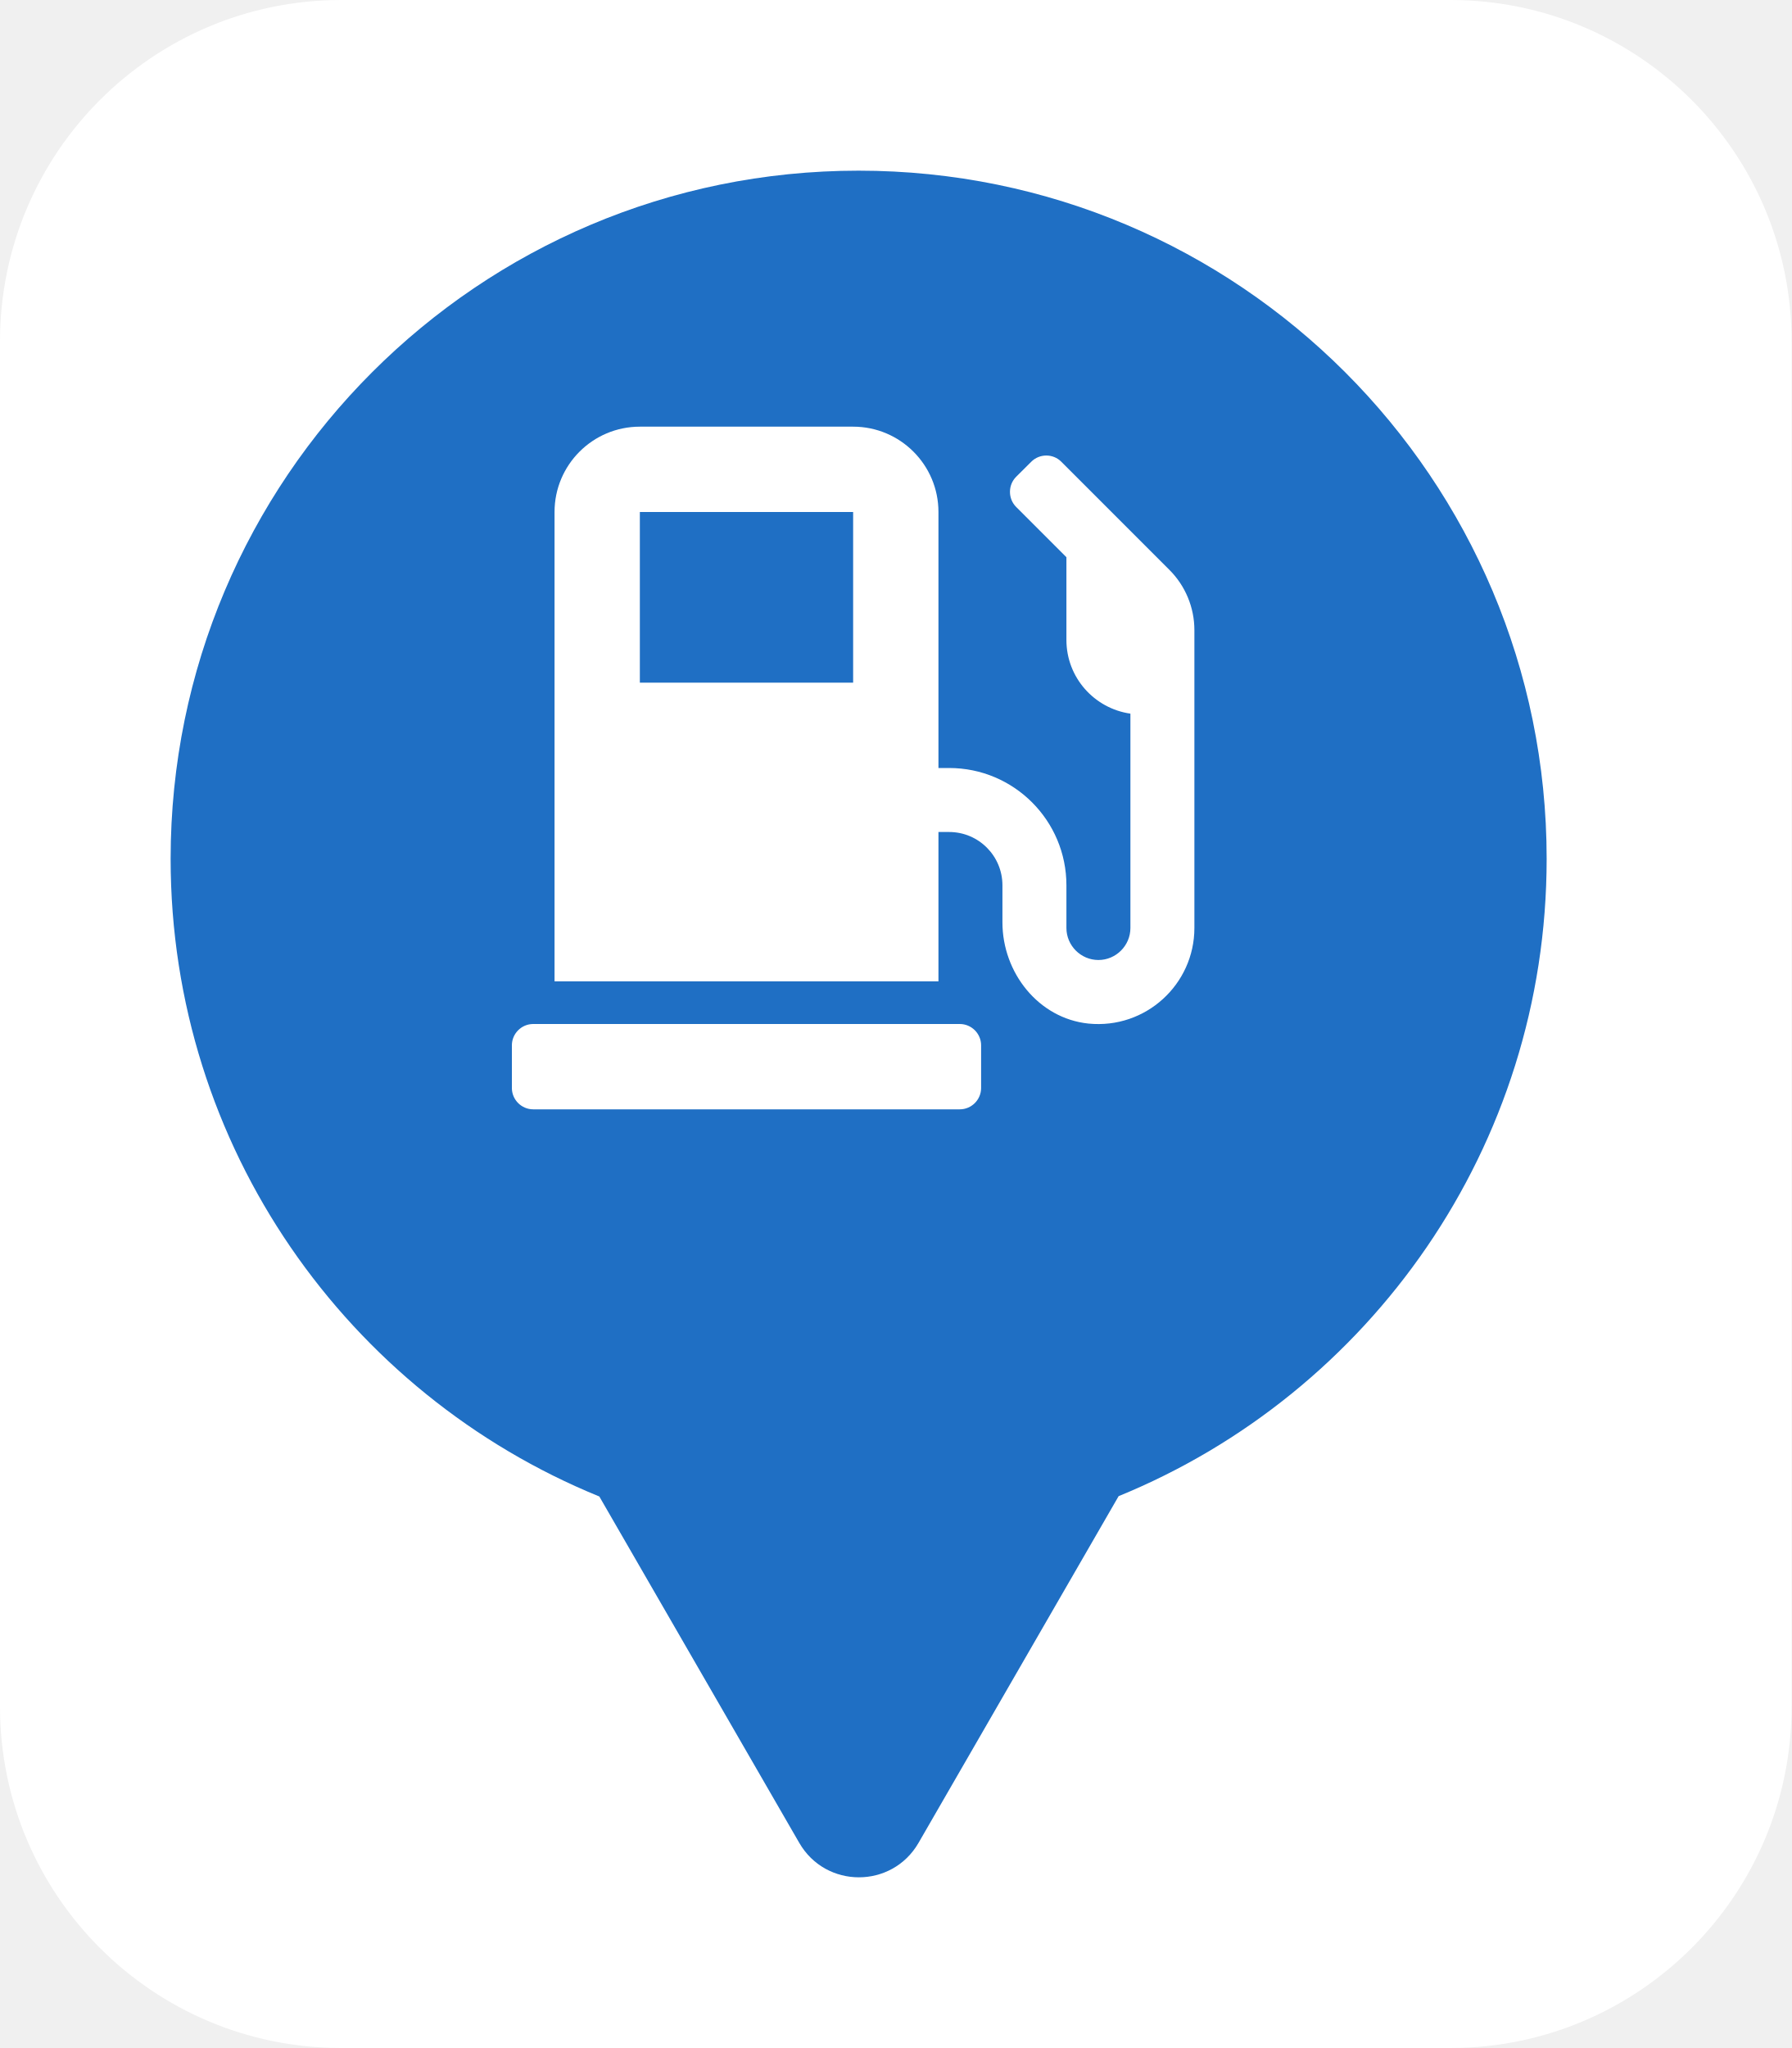
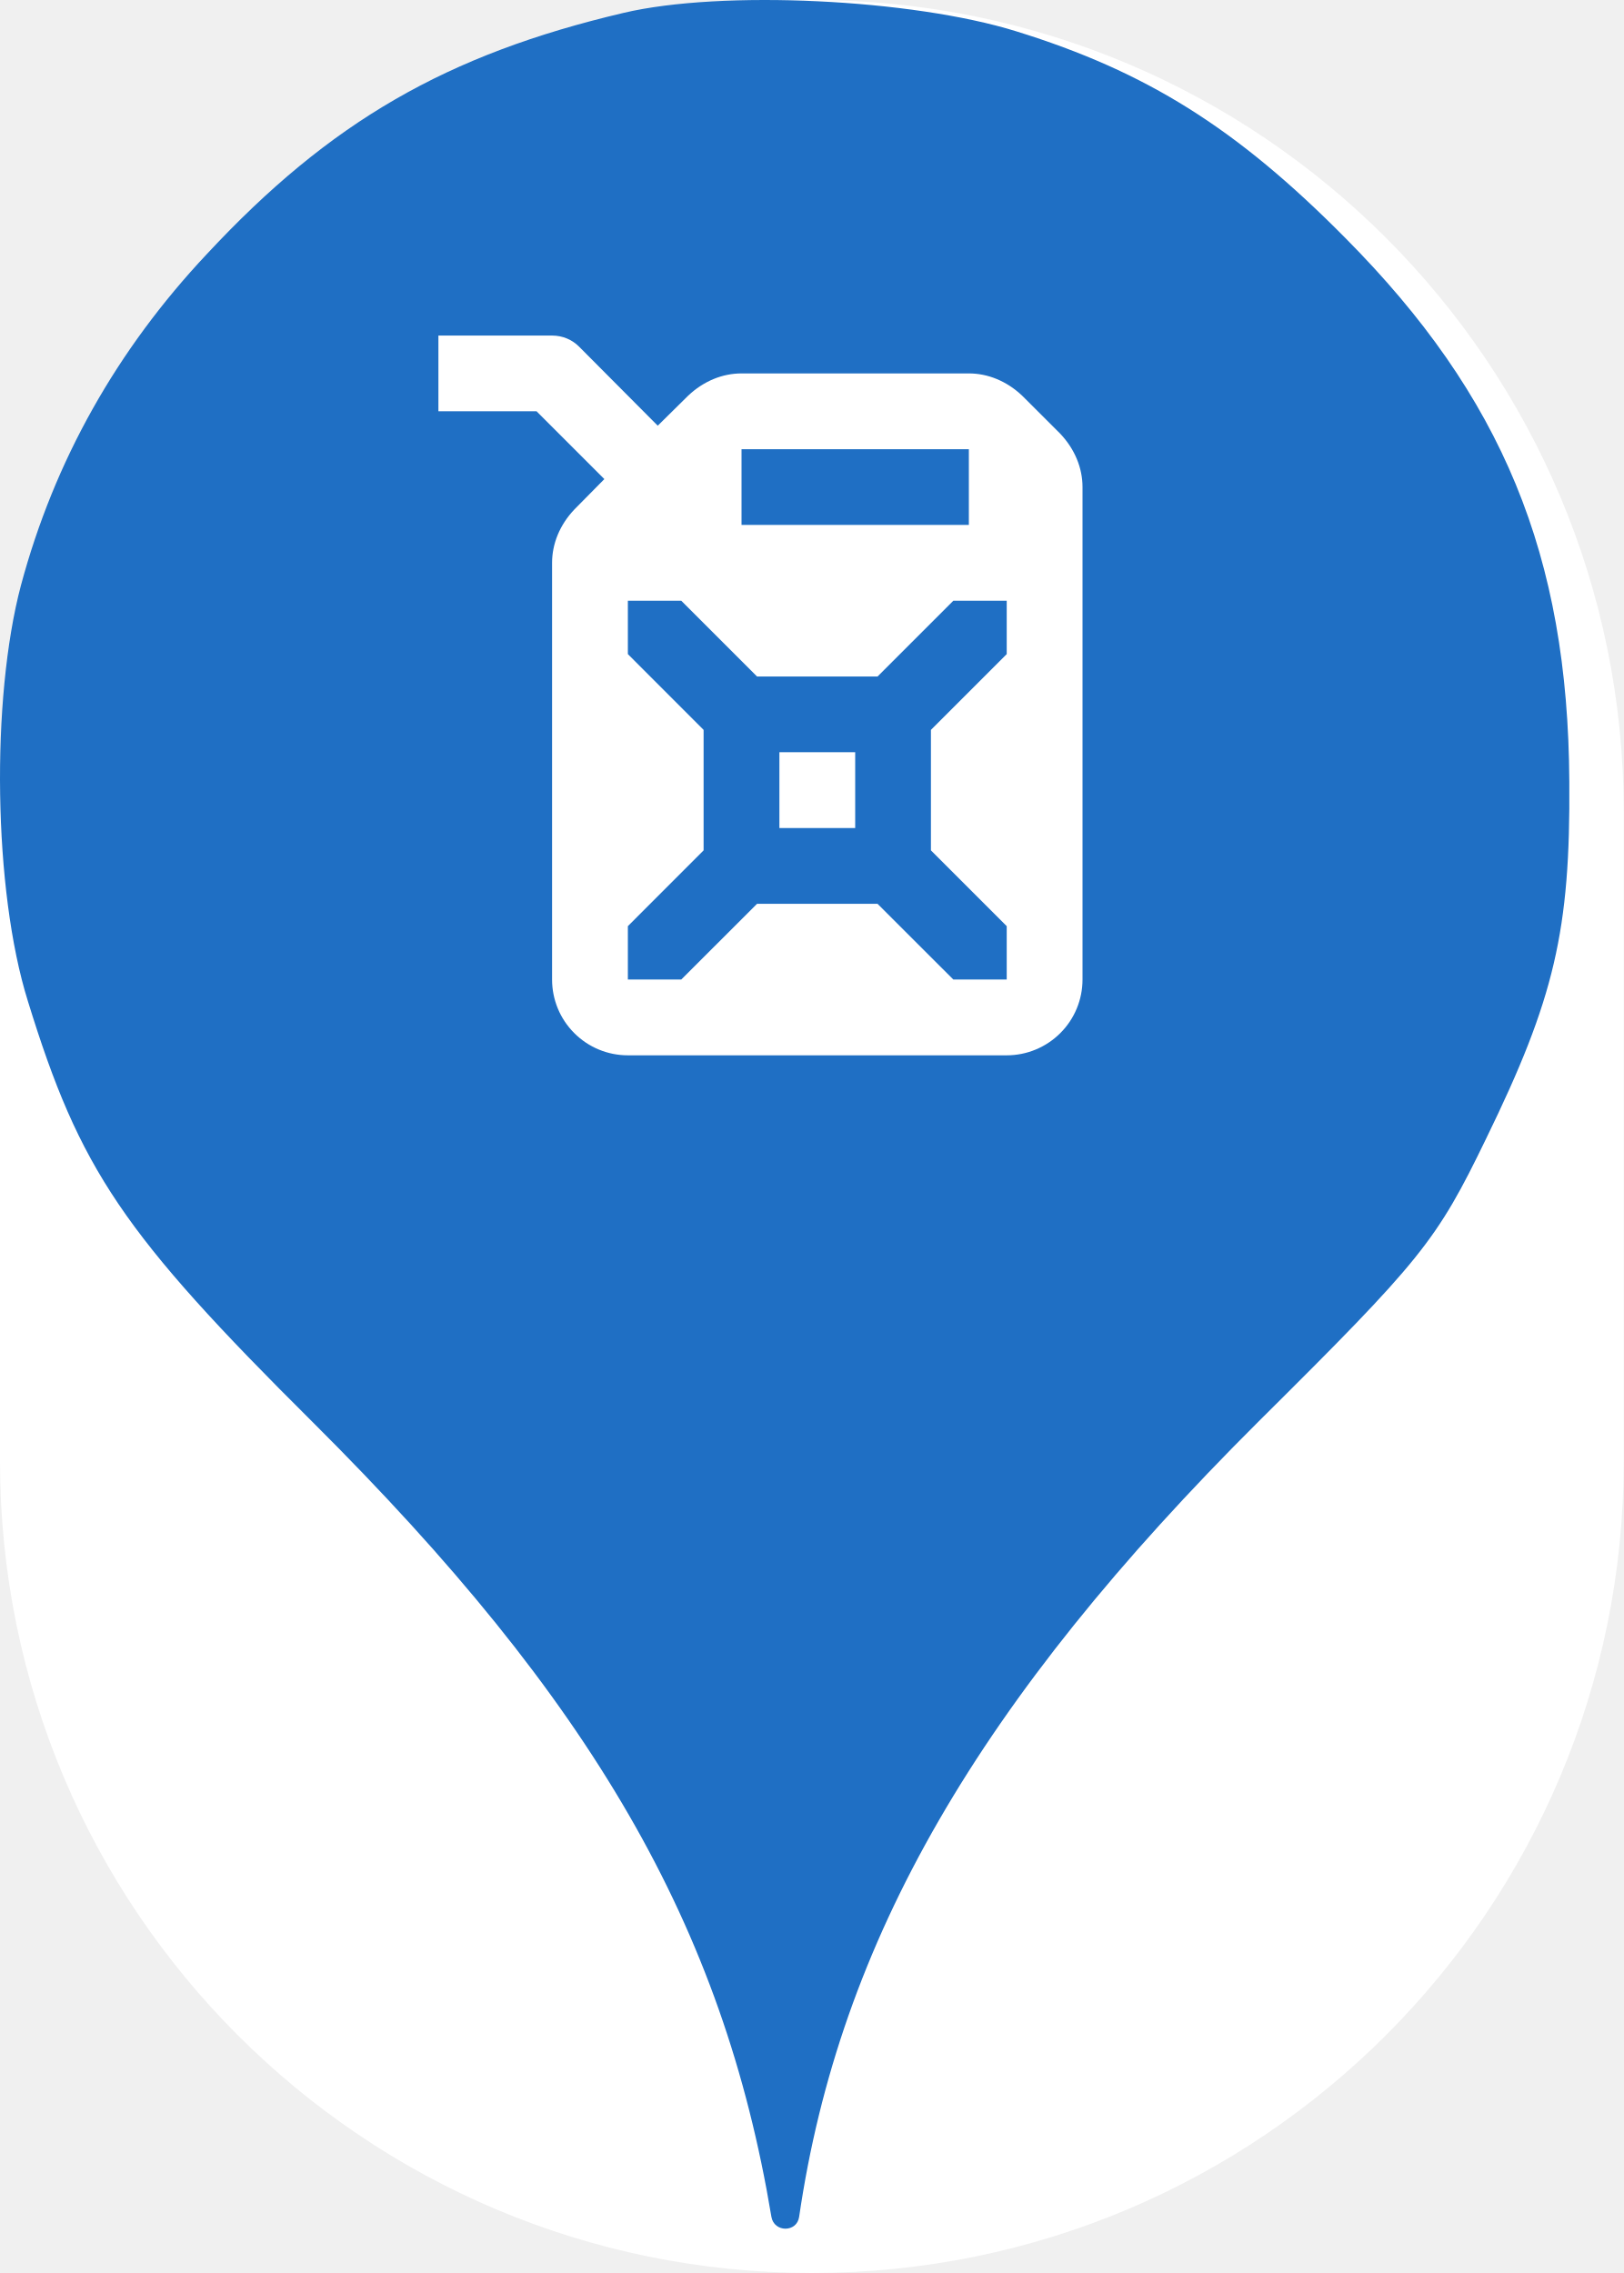
- <svg xmlns="http://www.w3.org/2000/svg" viewBox="0 0 21 24" height="24" width="21">
-   <rect fill="none" x="0" y="0" width="21" height="24" />
-   <rect x="0" y="0" width="21" height="24" rx="4" ry="4" fill="#ffffff" />
-   <path fill="#1f6fc4" transform="translate(2 2)" d="M11.112 15.533C14.055 14.331 16.129 11.44 16.129 8.064C16.129 3.611 12.519 0 8.064 0C3.61 0 0 3.611 0 8.064C0 11.443 2.078 14.336 5.025 15.537L7.369 19.597C7.68 20.134 8.455 20.134 8.766 19.597L11.112 15.533ZM4.25 10H9.25C9.388 10 9.5 10.113 9.5 10.25V10.75C9.5 10.887 9.388 11 9.25 11H4.25C4.112 11 4 10.887 4 10.75V10.25C4 10.113 4.112 10 4.25 10ZM10.44 3.411L11.706 4.677C11.894 4.864 12 5.119 12 5.384V8.875C12 9.534 11.43 10.062 10.758 9.995C10.172 9.934 9.75 9.398 9.75 8.809V8.375C9.75 8.03 9.471 7.75 9.125 7.75H9V9.5H4.5V4C4.5 3.448 4.948 3 5.5 3H8C8.552 3 9 3.448 9 4V7H9.125C9.885 7 10.5 7.616 10.5 8.375V8.875C10.5 9.081 10.669 9.25 10.875 9.25C11.081 9.25 11.25 9.081 11.25 8.875V6.363C10.826 6.302 10.5 5.939 10.5 5.5V4.53L9.911 3.941C9.814 3.844 9.814 3.684 9.911 3.587L10.088 3.411C10.185 3.314 10.344 3.314 10.44 3.411ZM5.5 6H8V4H5.5V6Z" />
+ <svg xmlns="http://www.w3.org/2000/svg" viewBox="0 0 25 35" height="35" width="25">
+   <rect fill="none" x="0" y="0" width="25" height="35" />
+   <rect x="0" y="0" width="25" height="35" rx="12.5" ry="12.5" fill="#ffffff" />
+   <path fill="#1f6fc4" transform="translate(0 0)" d="M3.184 3.913C5.086 1.869 6.882 0.838 9.602 0.198C11.113 -0.158 14.046 -0.016 15.646 0.482C17.655 1.104 19.042 1.975 20.713 3.664C23.131 6.1 24.144 8.553 24.162 12.037C24.18 14.331 23.931 15.38 22.882 17.531C22.117 19.113 21.886 19.398 19.38 21.886C15.06 26.189 12.926 29.886 12.304 34.135C12.27 34.379 11.918 34.378 11.877 34.135C11.131 29.655 9.122 26.189 4.82 21.904C1.886 18.989 1.229 18.011 0.429 15.415C-0.105 13.709 -0.14 10.758 0.322 9.015C0.837 7.095 1.797 5.389 3.184 3.913ZM8.5 5.167H6.75V6.333H8.261L9.305 7.377L8.844 7.844C8.617 8.083 8.5 8.375 8.5 8.667V11V11.583V15.083C8.5 15.393 8.623 15.69 8.842 15.908C9.06 16.127 9.357 16.25 9.667 16.25H15.5C15.809 16.25 16.106 16.127 16.325 15.908C16.544 15.69 16.667 15.393 16.667 15.083V7.5C16.667 7.208 16.55 6.917 16.323 6.677L15.739 6.094C15.5 5.867 15.208 5.75 14.917 5.75H11.417C11.125 5.75 10.833 5.867 10.594 6.094L10.127 6.555L8.914 5.336C8.809 5.231 8.663 5.167 8.5 5.167ZM11.417 8.083V6.917H14.917V8.083H11.417ZM10.489 9.25L11.656 10.417H13.511L14.678 9.25H15.5V10.072L14.333 11.239V13.094L15.5 14.261V15.083H14.678L13.511 13.917H11.656L10.489 15.083H9.667V14.261L10.833 13.094V11.239L9.667 10.072V9.25H10.489ZM13.167 11.583H12V12.75H13.167V11.583Z" />
</svg>
